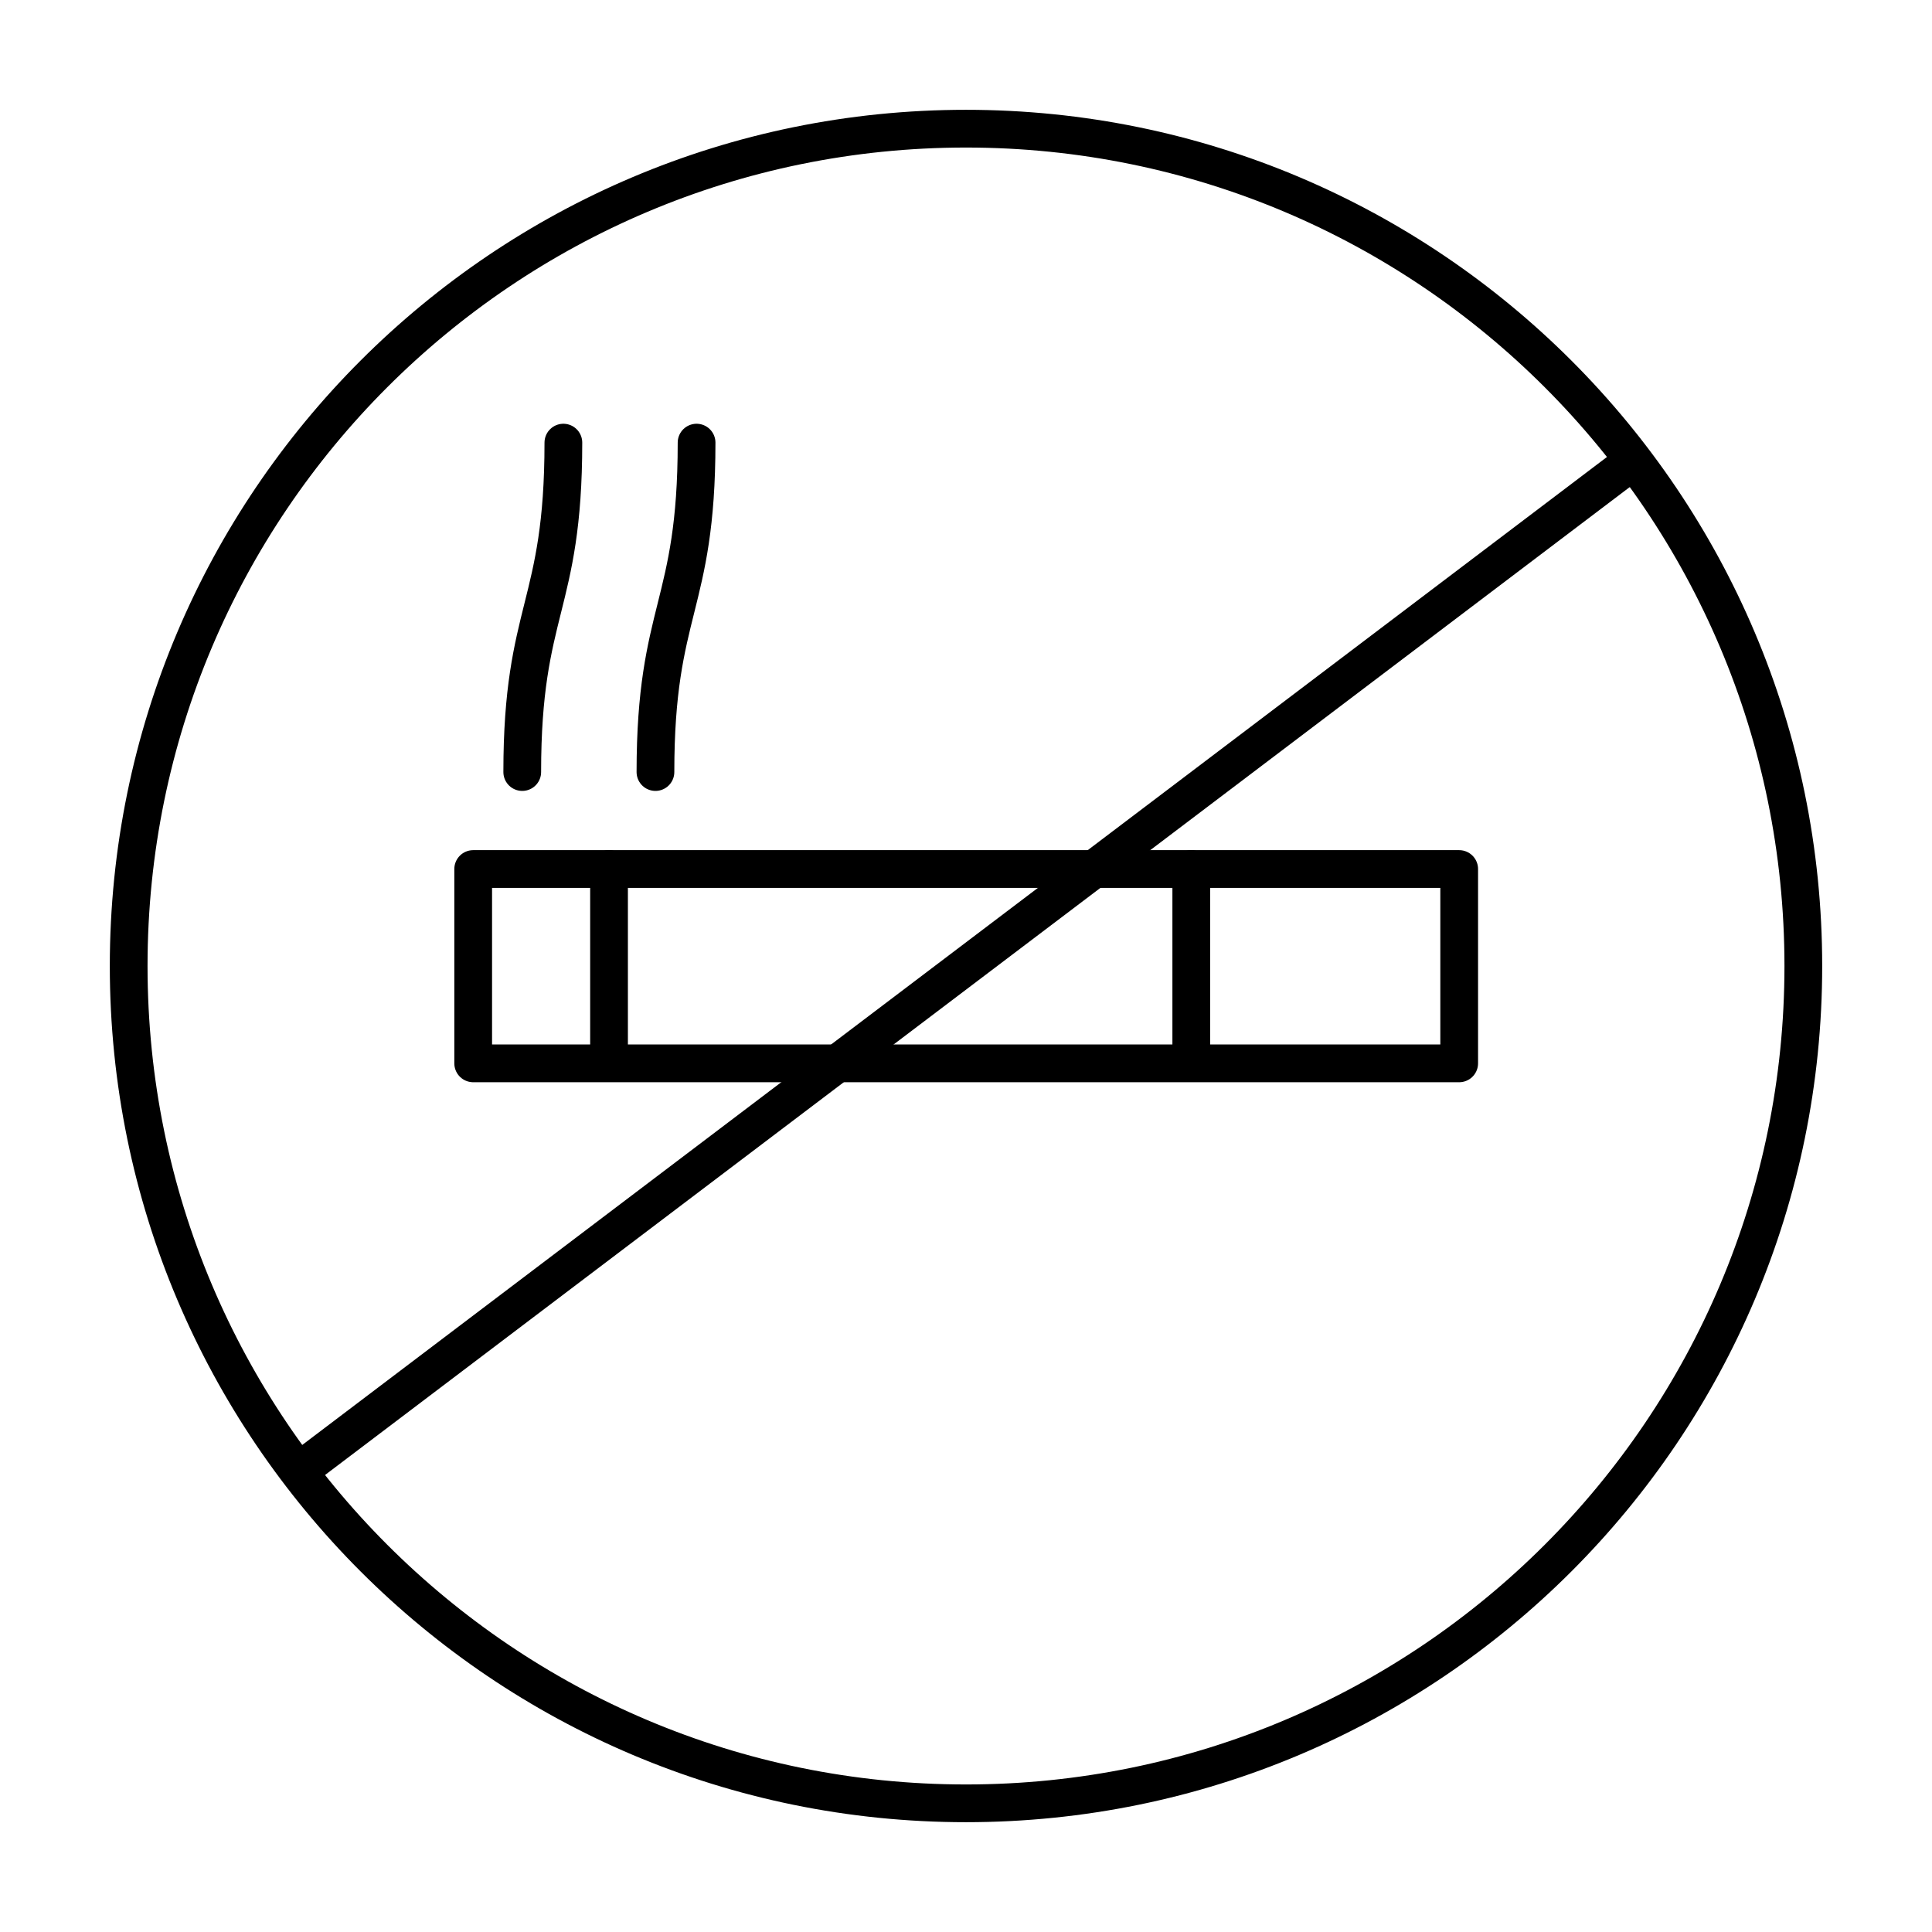
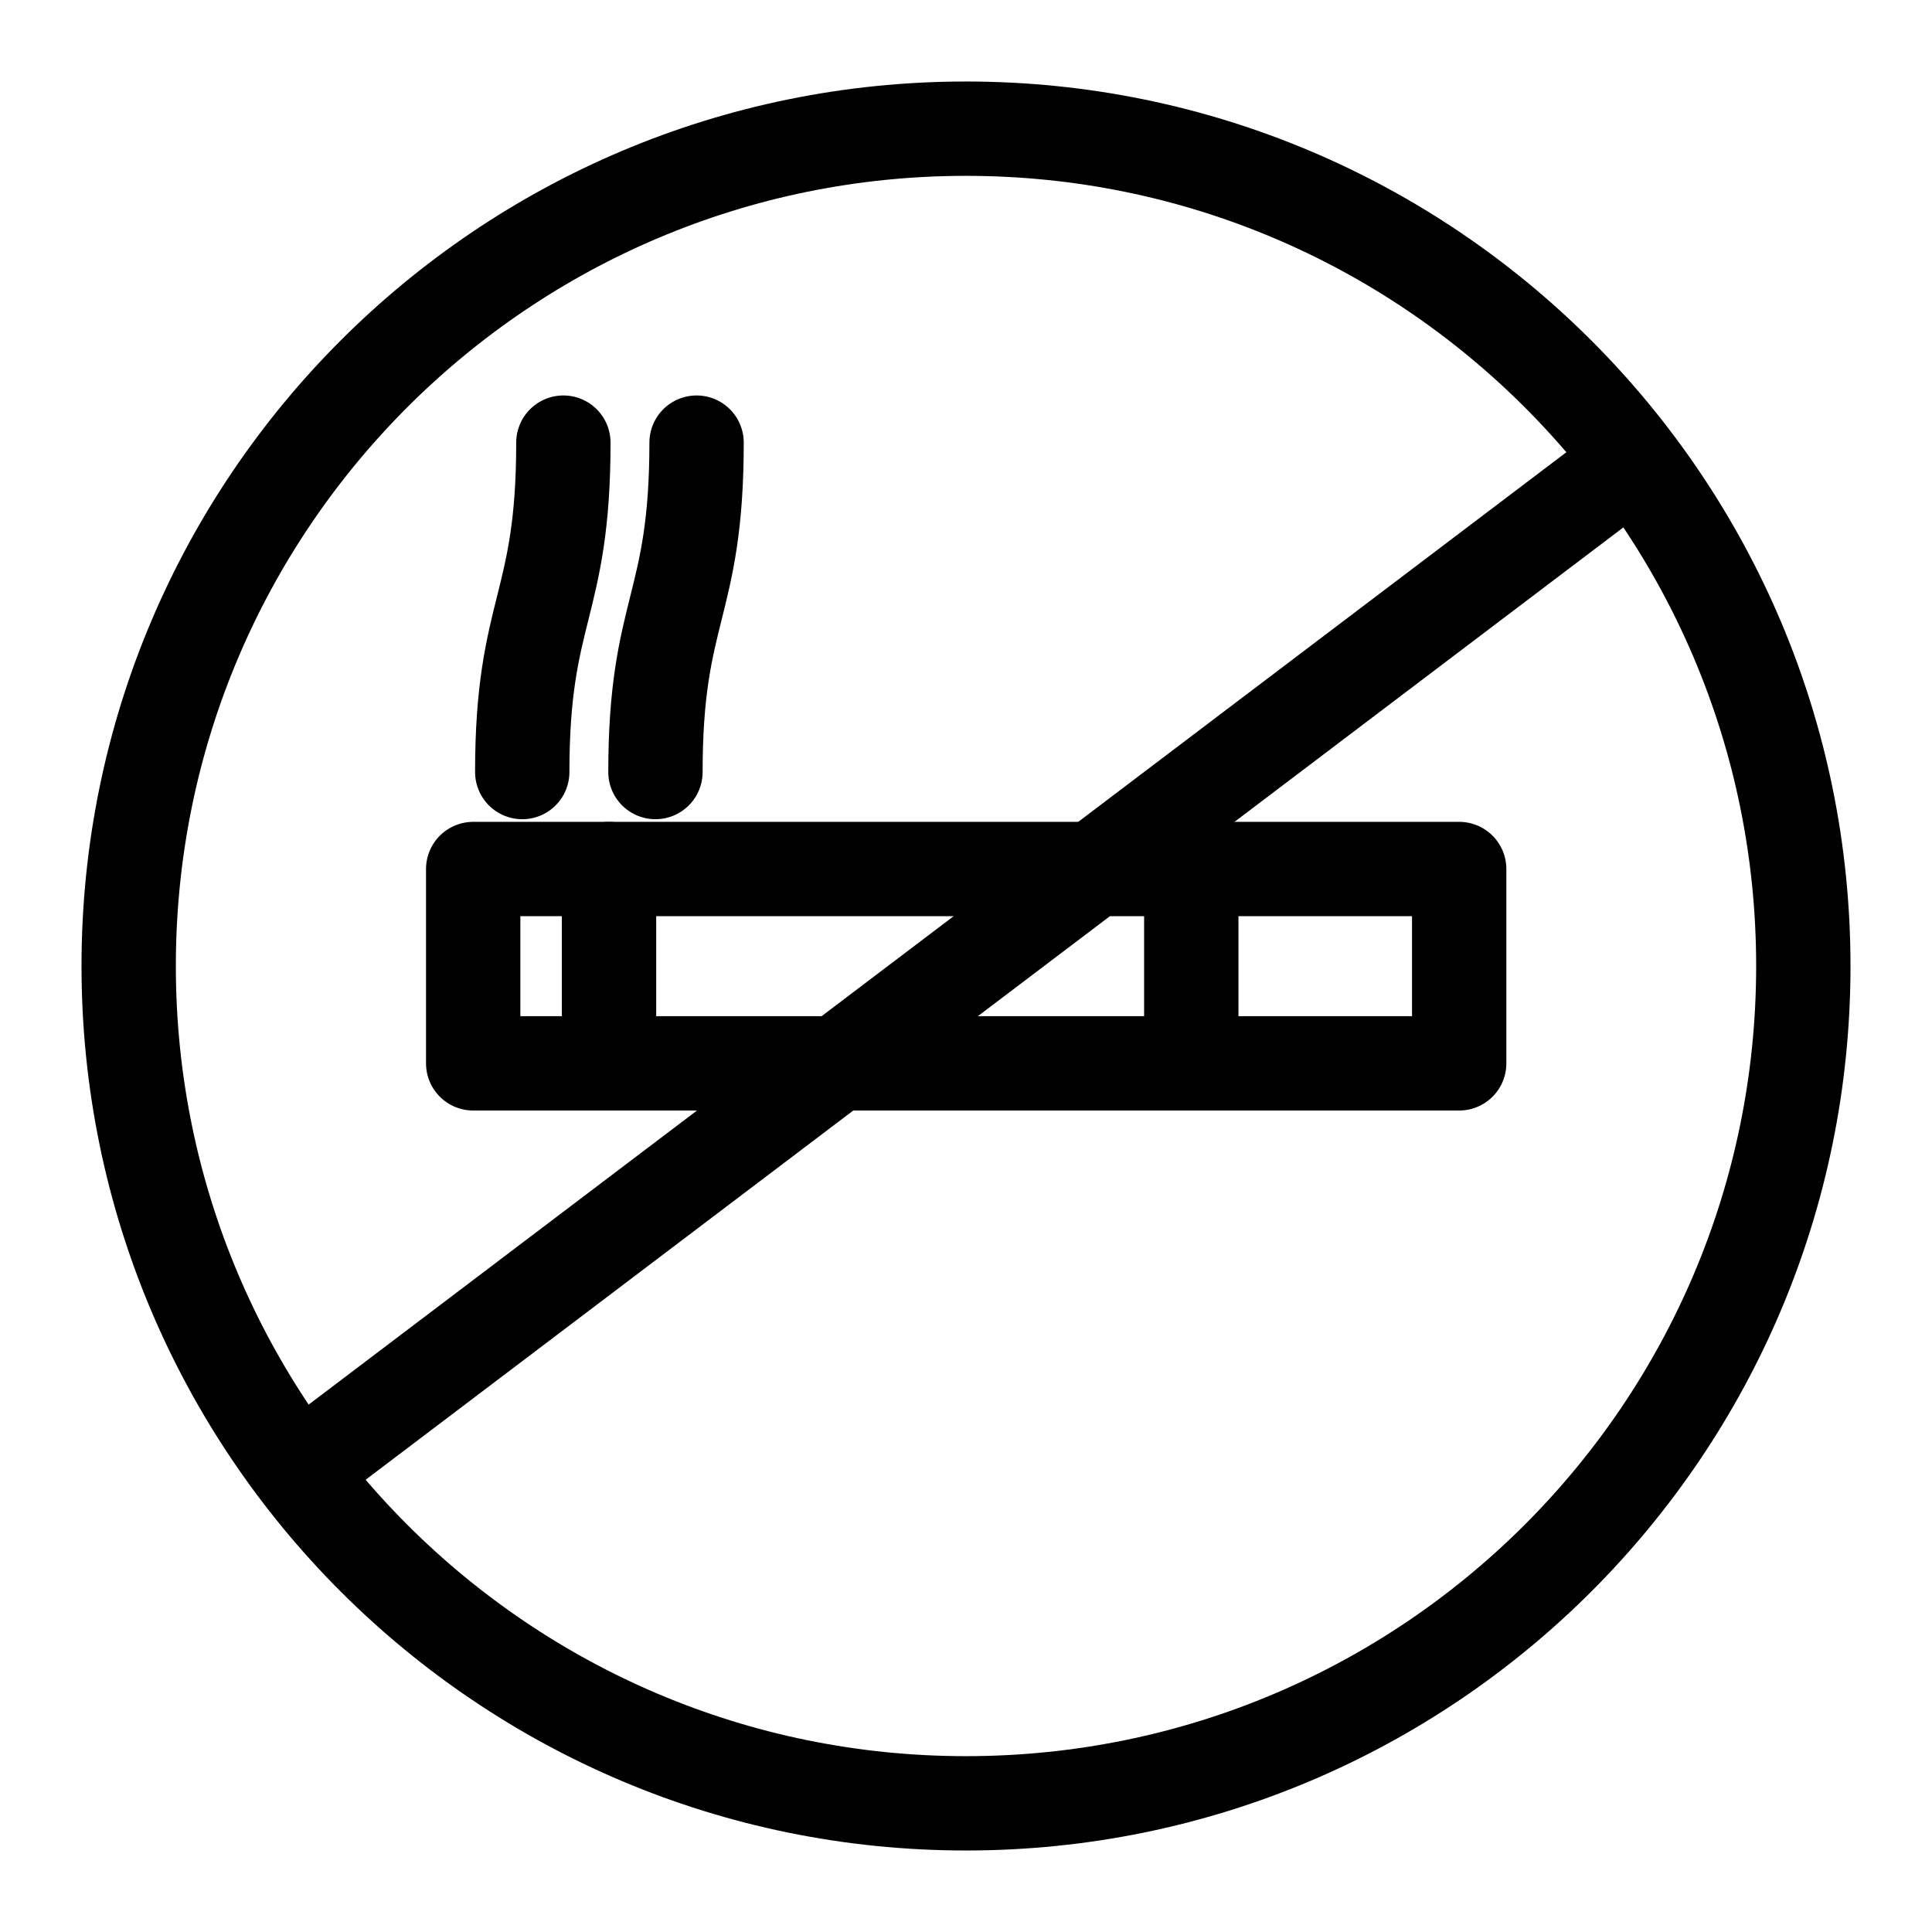
<svg xmlns="http://www.w3.org/2000/svg" version="1.1" id="Layer_1" x="0px" y="0px" viewBox="0 0 512 512" style="enable-background:new 0 0 512 512;" xml:space="preserve">
  <style type="text/css">
	.st0{fill:none;stroke:#000000;stroke-width:10;stroke-linecap:round;stroke-linejoin:round;stroke-miterlimit:10;}
</style>
  <g>
-     <line class="st0" x1="79.3" y1="389.8" x2="432.7" y2="122.2" />
-     <circle class="st0" cx="256" cy="256" r="221.9" />
-     <rect x="125.4" y="230.3" class="st0" width="261.3" height="51.5" />
-     <line class="st0" x1="315.7" y1="230.3" x2="315.7" y2="281.7" />
-     <line class="st0" x1="161.4" y1="230.3" x2="161.4" y2="281.7" />
+     <line class="st0" x1="79.3" y1="389.8" x2="432.7" y2="122.2" style="stroke-width: 25px;" />
+     <circle class="st0" cx="256" cy="256" r="221.9" style="stroke-width: 25px;" />
+     <rect x="125.4" y="230.3" class="st0" width="261.3" height="51.5" style="stroke-width: 25px;" />
+     <line class="st0" x1="315.7" y1="230.3" x2="315.7" y2="281.7" style="stroke-width: 25px;" />
+     <line class="st0" x1="161.4" y1="230.3" x2="161.4" y2="281.7" style="stroke-width: 25px;" />
    <g>
-       <path class="st0" d="M149.3,117.3c0,43.8-10.9,43.8-10.9,87.3" />
+       <path class="st0" d="M149.3,117.3c0,43.8-10.9,43.8-10.9,87.3" style="stroke-width: 25px;" />
    </g>
    <g>
-       <path class="st0" d="M184.6,117.3c0,43.8-10.9,43.8-10.9,87.3" />
+       <path class="st0" d="M184.6,117.3c0,43.8-10.9,43.8-10.9,87.3" style="stroke-width: 25px;" />
    </g>
  </g>
</svg>
